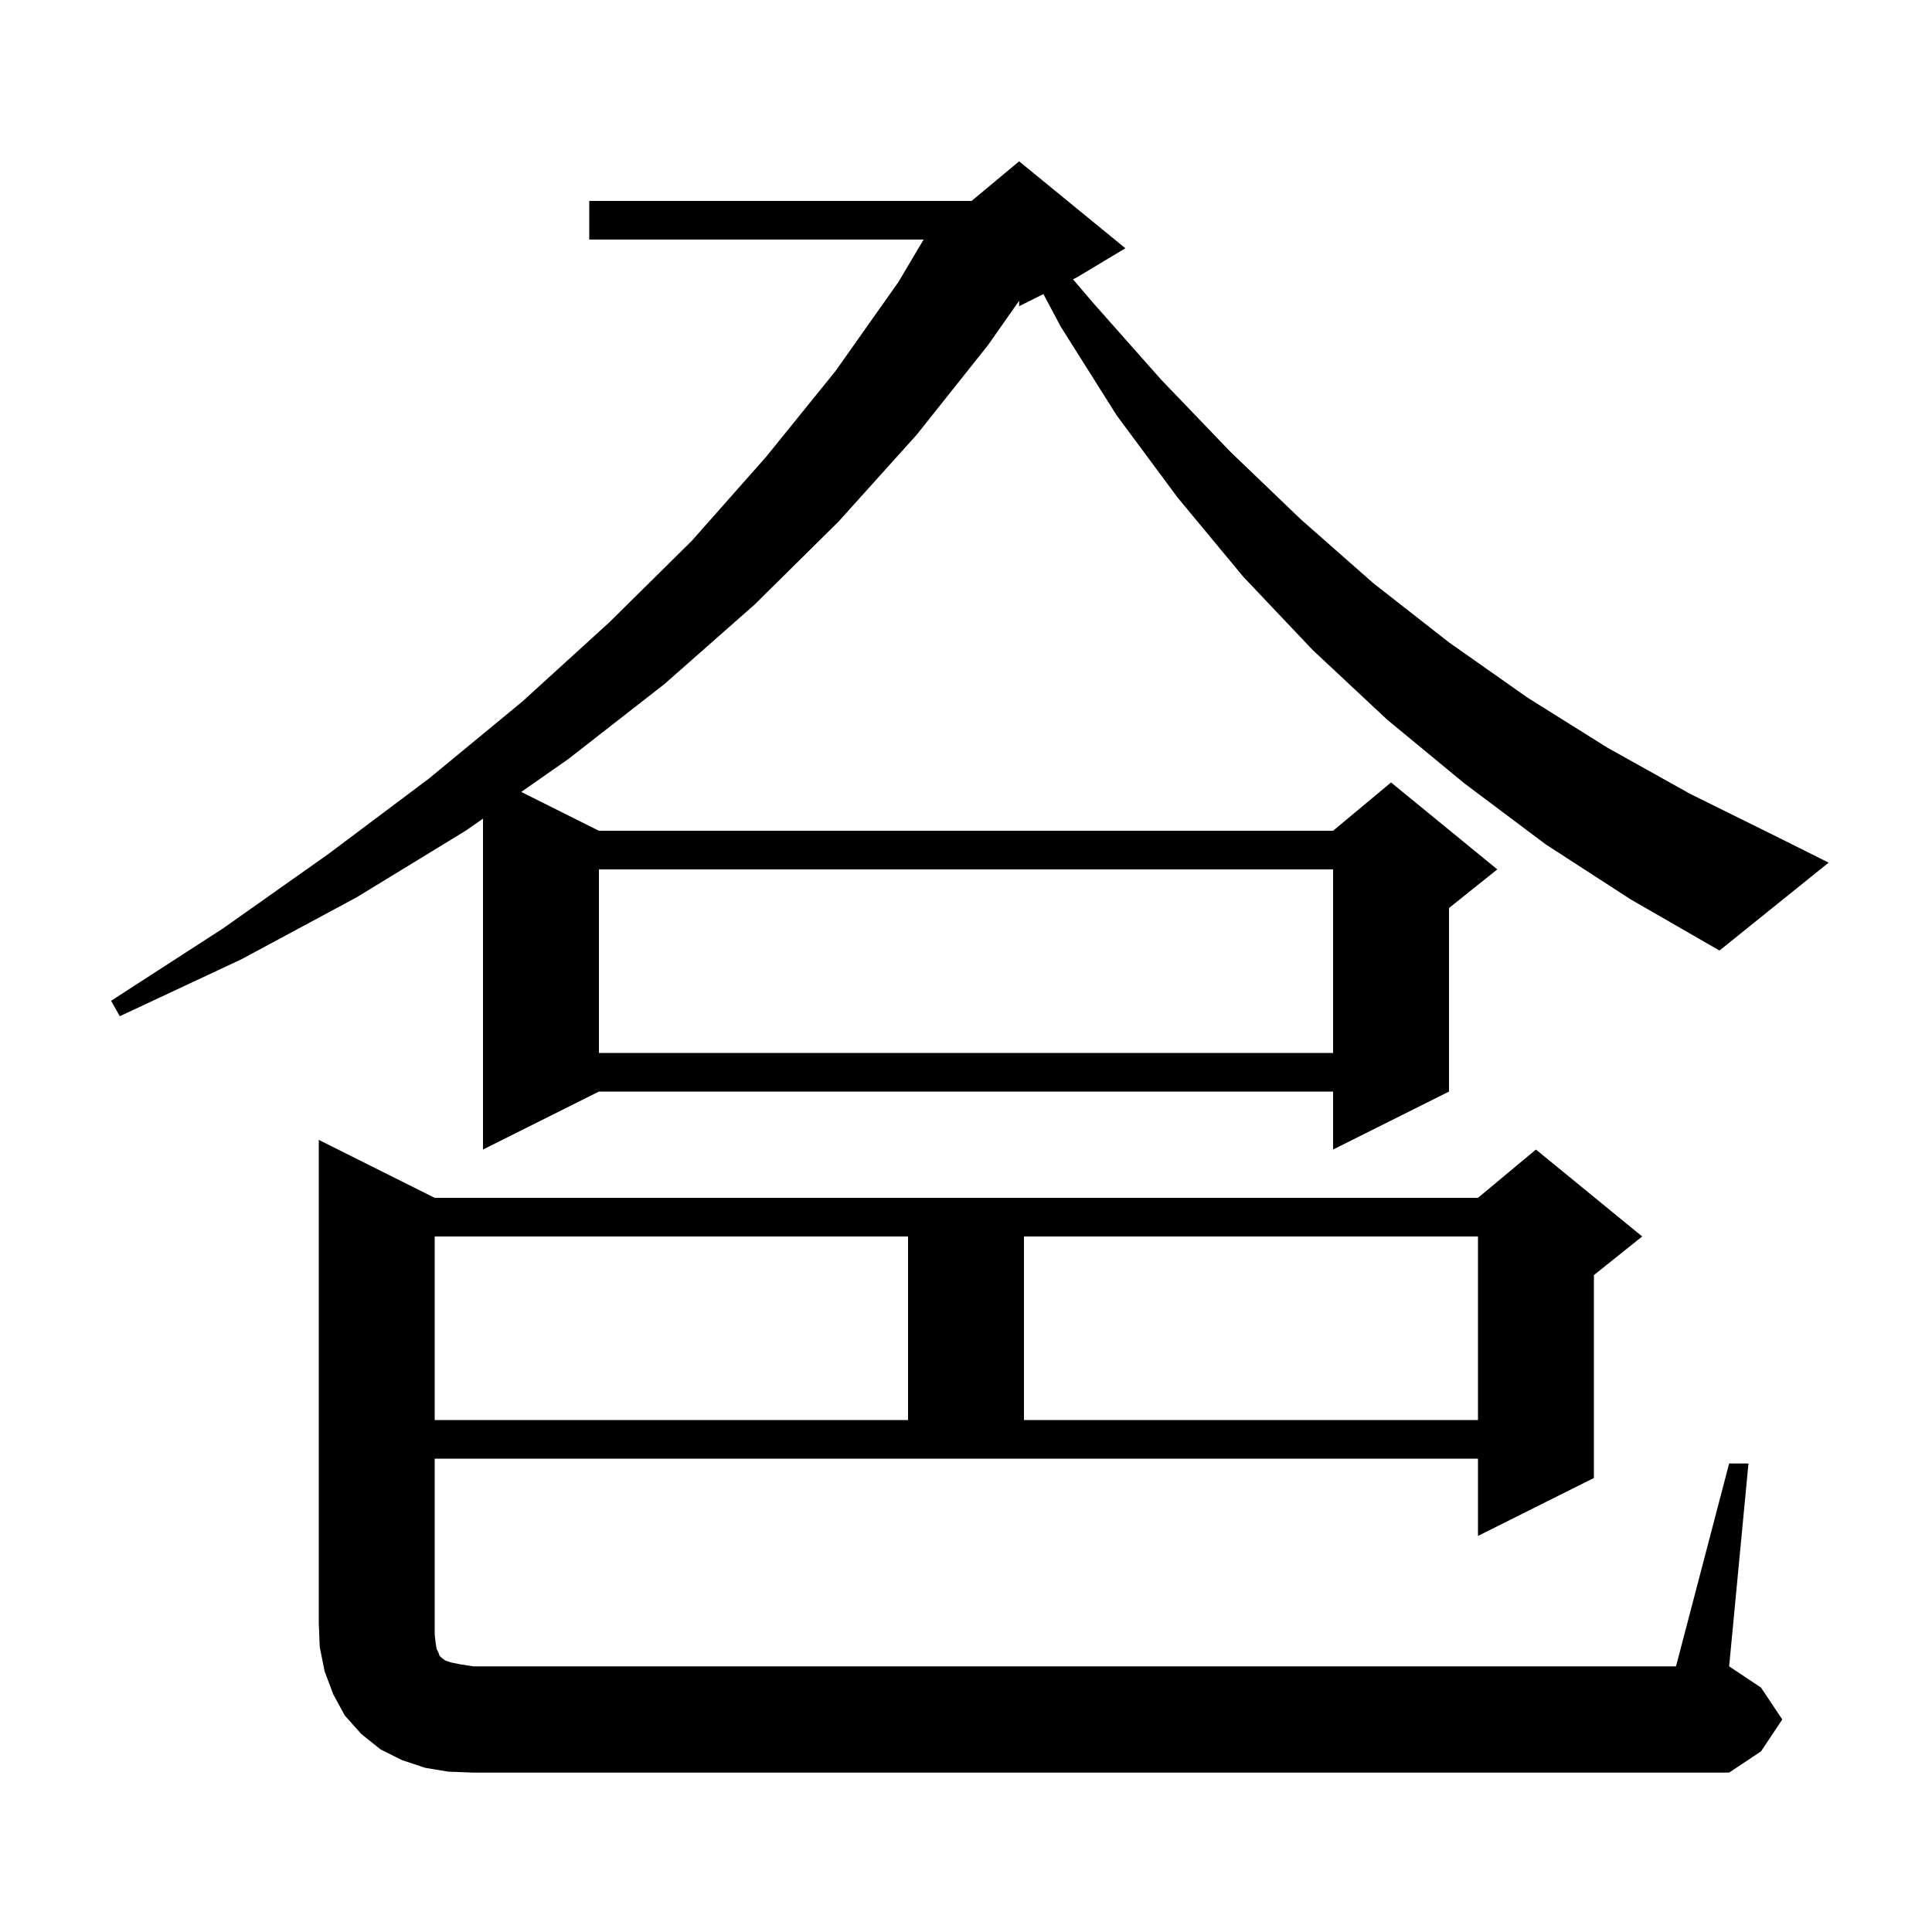
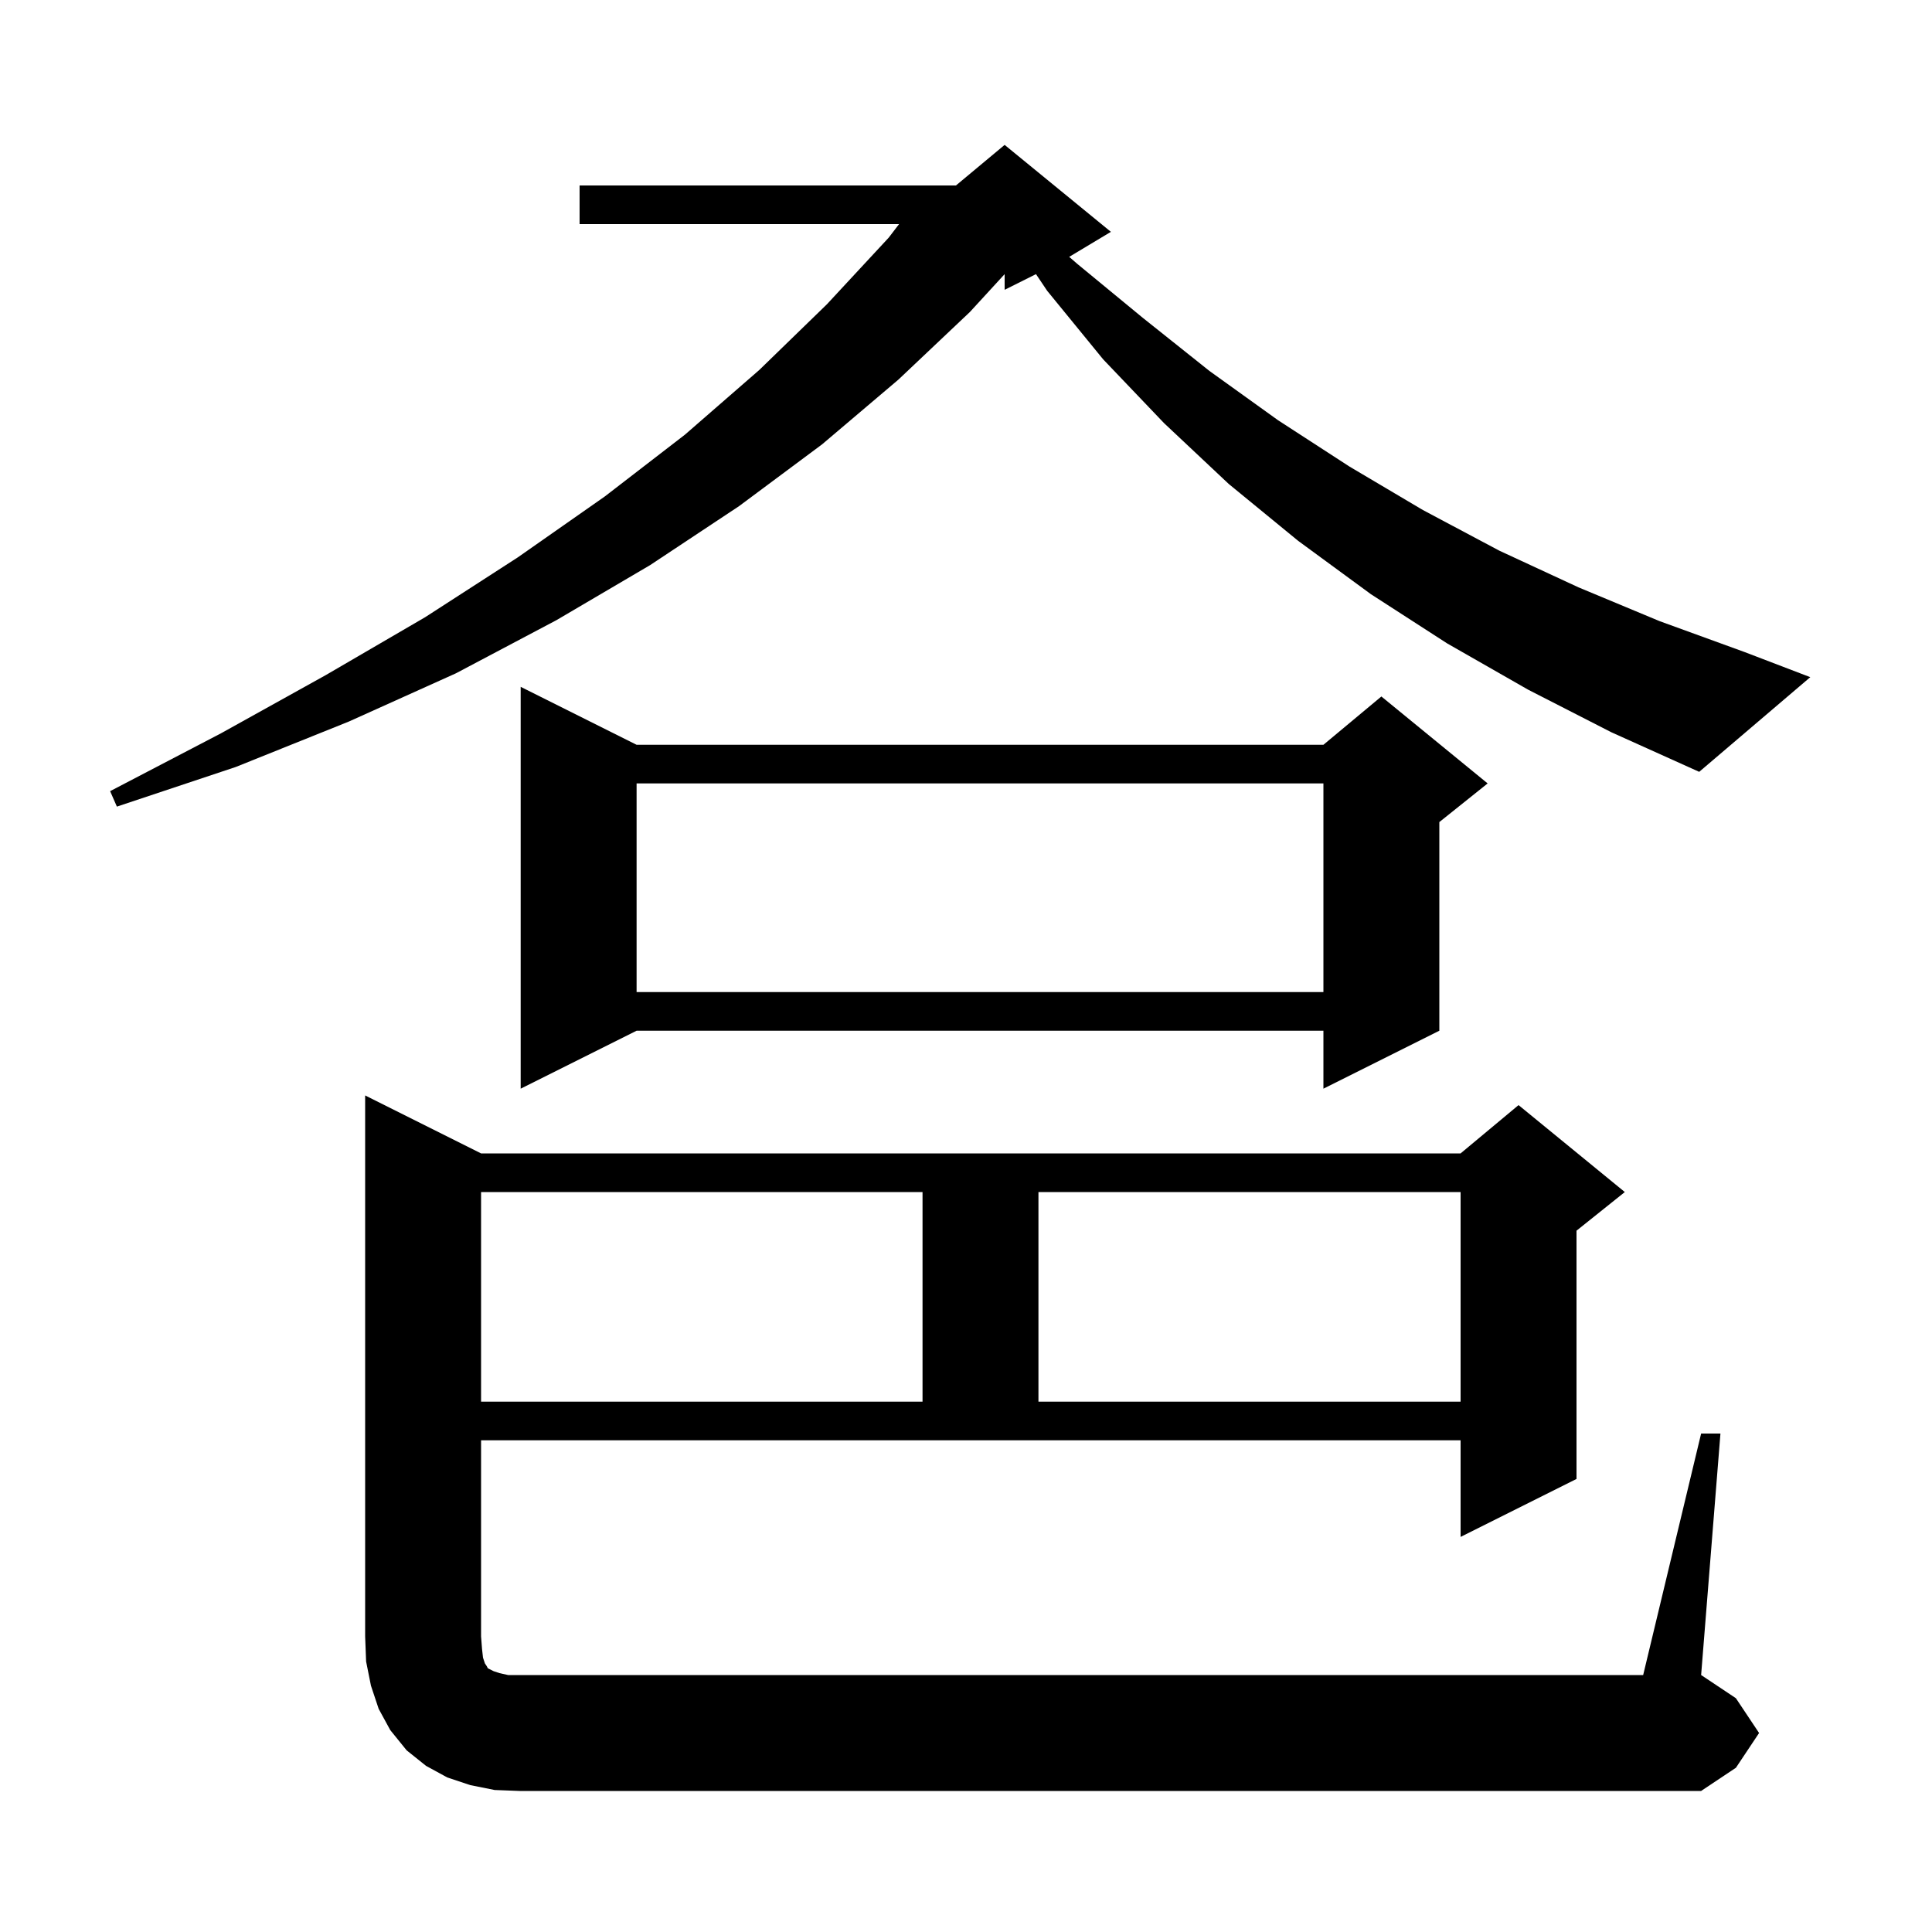
<svg xmlns="http://www.w3.org/2000/svg" version="1.1" baseProfile="full" viewBox="0 0 200 200" width="200" height="200">
  <g fill="black">
-     <path d="M 179.0 151.5 L 181.0 151.5 L 179.0 172.5 L 182.3 174.7 L 184.5 178.0 L 182.3 181.3 L 179.0 183.5 L 49.0 183.5 L 46.4 183.4 L 44.0 183.0 L 41.6 182.2 L 39.4 181.1 L 37.4 179.5 L 35.7 177.6 L 34.5 175.4 L 33.6 173.0 L 33.1 170.5 L 33.0 168.0 L 33.0 118.0 L 45.0 124.0 L 153.0 124.0 L 159.0 119.0 L 170.0 128.0 L 165.0 132.0 L 165.0 153.0 L 153.0 159.0 L 153.0 151.0 L 45.0 151.0 L 45.0 169.2 L 45.1 170.1 L 45.2 170.7 L 45.4 171.1 L 45.5 171.4 L 45.7 171.6 L 46.1 171.9 L 46.7 172.1 L 47.7 172.3 L 49.0 172.5 L 173.5 172.5 Z M 45.0 128.0 L 45.0 147.0 L 94.0 147.0 L 94.0 128.0 Z M 106.0 128.0 L 106.0 147.0 L 153.0 147.0 L 153.0 128.0 Z M 160.0 87.4 L 151.6 81.1 L 143.6 74.5 L 135.9 67.3 L 128.7 59.7 L 121.9 51.5 L 115.6 43.0 L 109.8 33.8 L 108.016 30.442 L 105.5 31.7 L 105.5 31.135 L 102.3 35.7 L 94.9 45.0 L 86.8 54.0 L 78.1 62.6 L 68.8 70.8 L 58.8 78.6 L 53.959 81.98 L 62.0 86.0 L 138.0 86.0 L 144.0 81.0 L 155.0 90.0 L 150.0 94.0 L 150.0 113.0 L 138.0 119.0 L 138.0 113.0 L 62.0 113.0 L 50.0 119.0 L 50.0 84.743 L 48.2 86.0 L 36.9 92.9 L 25.0 99.3 L 12.4 105.2 L 11.5 103.6 L 23.1 96.1 L 34.0 88.4 L 44.4 80.6 L 54.1 72.6 L 63.1 64.4 L 71.6 56.0 L 79.3 47.3 L 86.5 38.4 L 93.0 29.2 L 95.612 24.8 L 61.0 24.8 L 61.0 20.8 L 100.58 20.8 L 105.5 16.7 L 116.5 25.7 L 111.5 28.7 L 111.076 28.912 L 113.2 31.4 L 120.2 39.3 L 127.4 46.8 L 134.7 53.8 L 142.2 60.4 L 150.0 66.5 L 158.1 72.2 L 166.4 77.4 L 175.0 82.2 L 183.9 86.6 L 189.3 89.3 L 178.0 98.4 L 168.8 93.1 Z M 62.0 90.0 L 62.0 109.0 L 138.0 109.0 L 138.0 90.0 Z " />
+     <path d="M 176.1 148.4 L 178.1 148.4 L 176.1 173.4 L 179.7 175.8 L 182.1 179.4 L 179.7 183.0 L 176.1 185.4 L 53.8 185.4 L 51.2 185.3 L 48.7 184.8 L 46.3 184.0 L 44.1 182.8 L 42.1 181.2 L 40.4 179.1 L 39.2 176.9 L 38.4 174.5 L 37.9 172.0 L 37.8 169.4 L 37.8 113.4 L 49.8 119.4 L 151.2 119.4 L 157.2 114.4 L 168.2 123.4 L 163.2 127.4 L 163.2 153.1 L 151.2 159.1 L 151.2 149.1 L 49.8 149.1 L 49.8 169.4 L 49.9 170.7 L 50.0 171.6 L 50.2 172.2 L 50.4 172.5 L 50.5 172.7 L 51.1 173.0 L 51.7 173.2 L 52.6 173.4 L 170.1 173.4 Z M 49.8 123.4 L 49.8 145.1 L 95.5 145.1 L 95.5 123.4 Z M 107.5 123.4 L 107.5 145.1 L 151.2 145.1 L 151.2 123.4 Z M 65.9 77.1 L 137.0 77.1 L 143.0 72.1 L 154.0 81.1 L 149.0 85.1 L 149.0 106.7 L 137.0 112.7 L 137.0 106.7 L 65.9 106.7 L 53.9 112.7 L 53.9 71.1 Z M 65.9 81.1 L 65.9 102.7 L 137.0 102.7 L 137.0 81.1 Z M 158.2 71.4 L 149.8 66.6 L 141.9 61.5 L 134.4 56.0 L 127.2 50.1 L 120.5 43.8 L 114.2 37.2 L 108.4 30.1 L 107.244 28.378 L 104.0 30.0 L 104.0 28.378 L 100.4 32.3 L 93.0 39.3 L 85.1 46.0 L 76.5 52.4 L 67.3 58.5 L 57.6 64.2 L 47.2 69.7 L 36.1 74.7 L 24.4 79.4 L 12.1 83.5 L 11.4 81.9 L 22.9 75.9 L 33.7 69.9 L 44.0 63.9 L 53.6 57.7 L 62.6 51.4 L 70.9 45.0 L 78.6 38.3 L 85.6 31.5 L 92.0 24.6 L 93.071 23.2 L 60.0 23.2 L 60.0 19.2 L 98.96 19.2 L 104.0 15.0 L 115.0 24.0 L 110.682 26.591 L 111.5 27.3 L 118.3 32.9 L 125.2 38.4 L 132.3 43.5 L 139.7 48.3 L 147.3 52.8 L 155.2 57.0 L 163.4 60.8 L 171.8 64.3 L 180.6 67.5 L 187.4 70.1 L 175.9 79.9 L 166.8 75.8 Z " />
  </g>
</svg>
